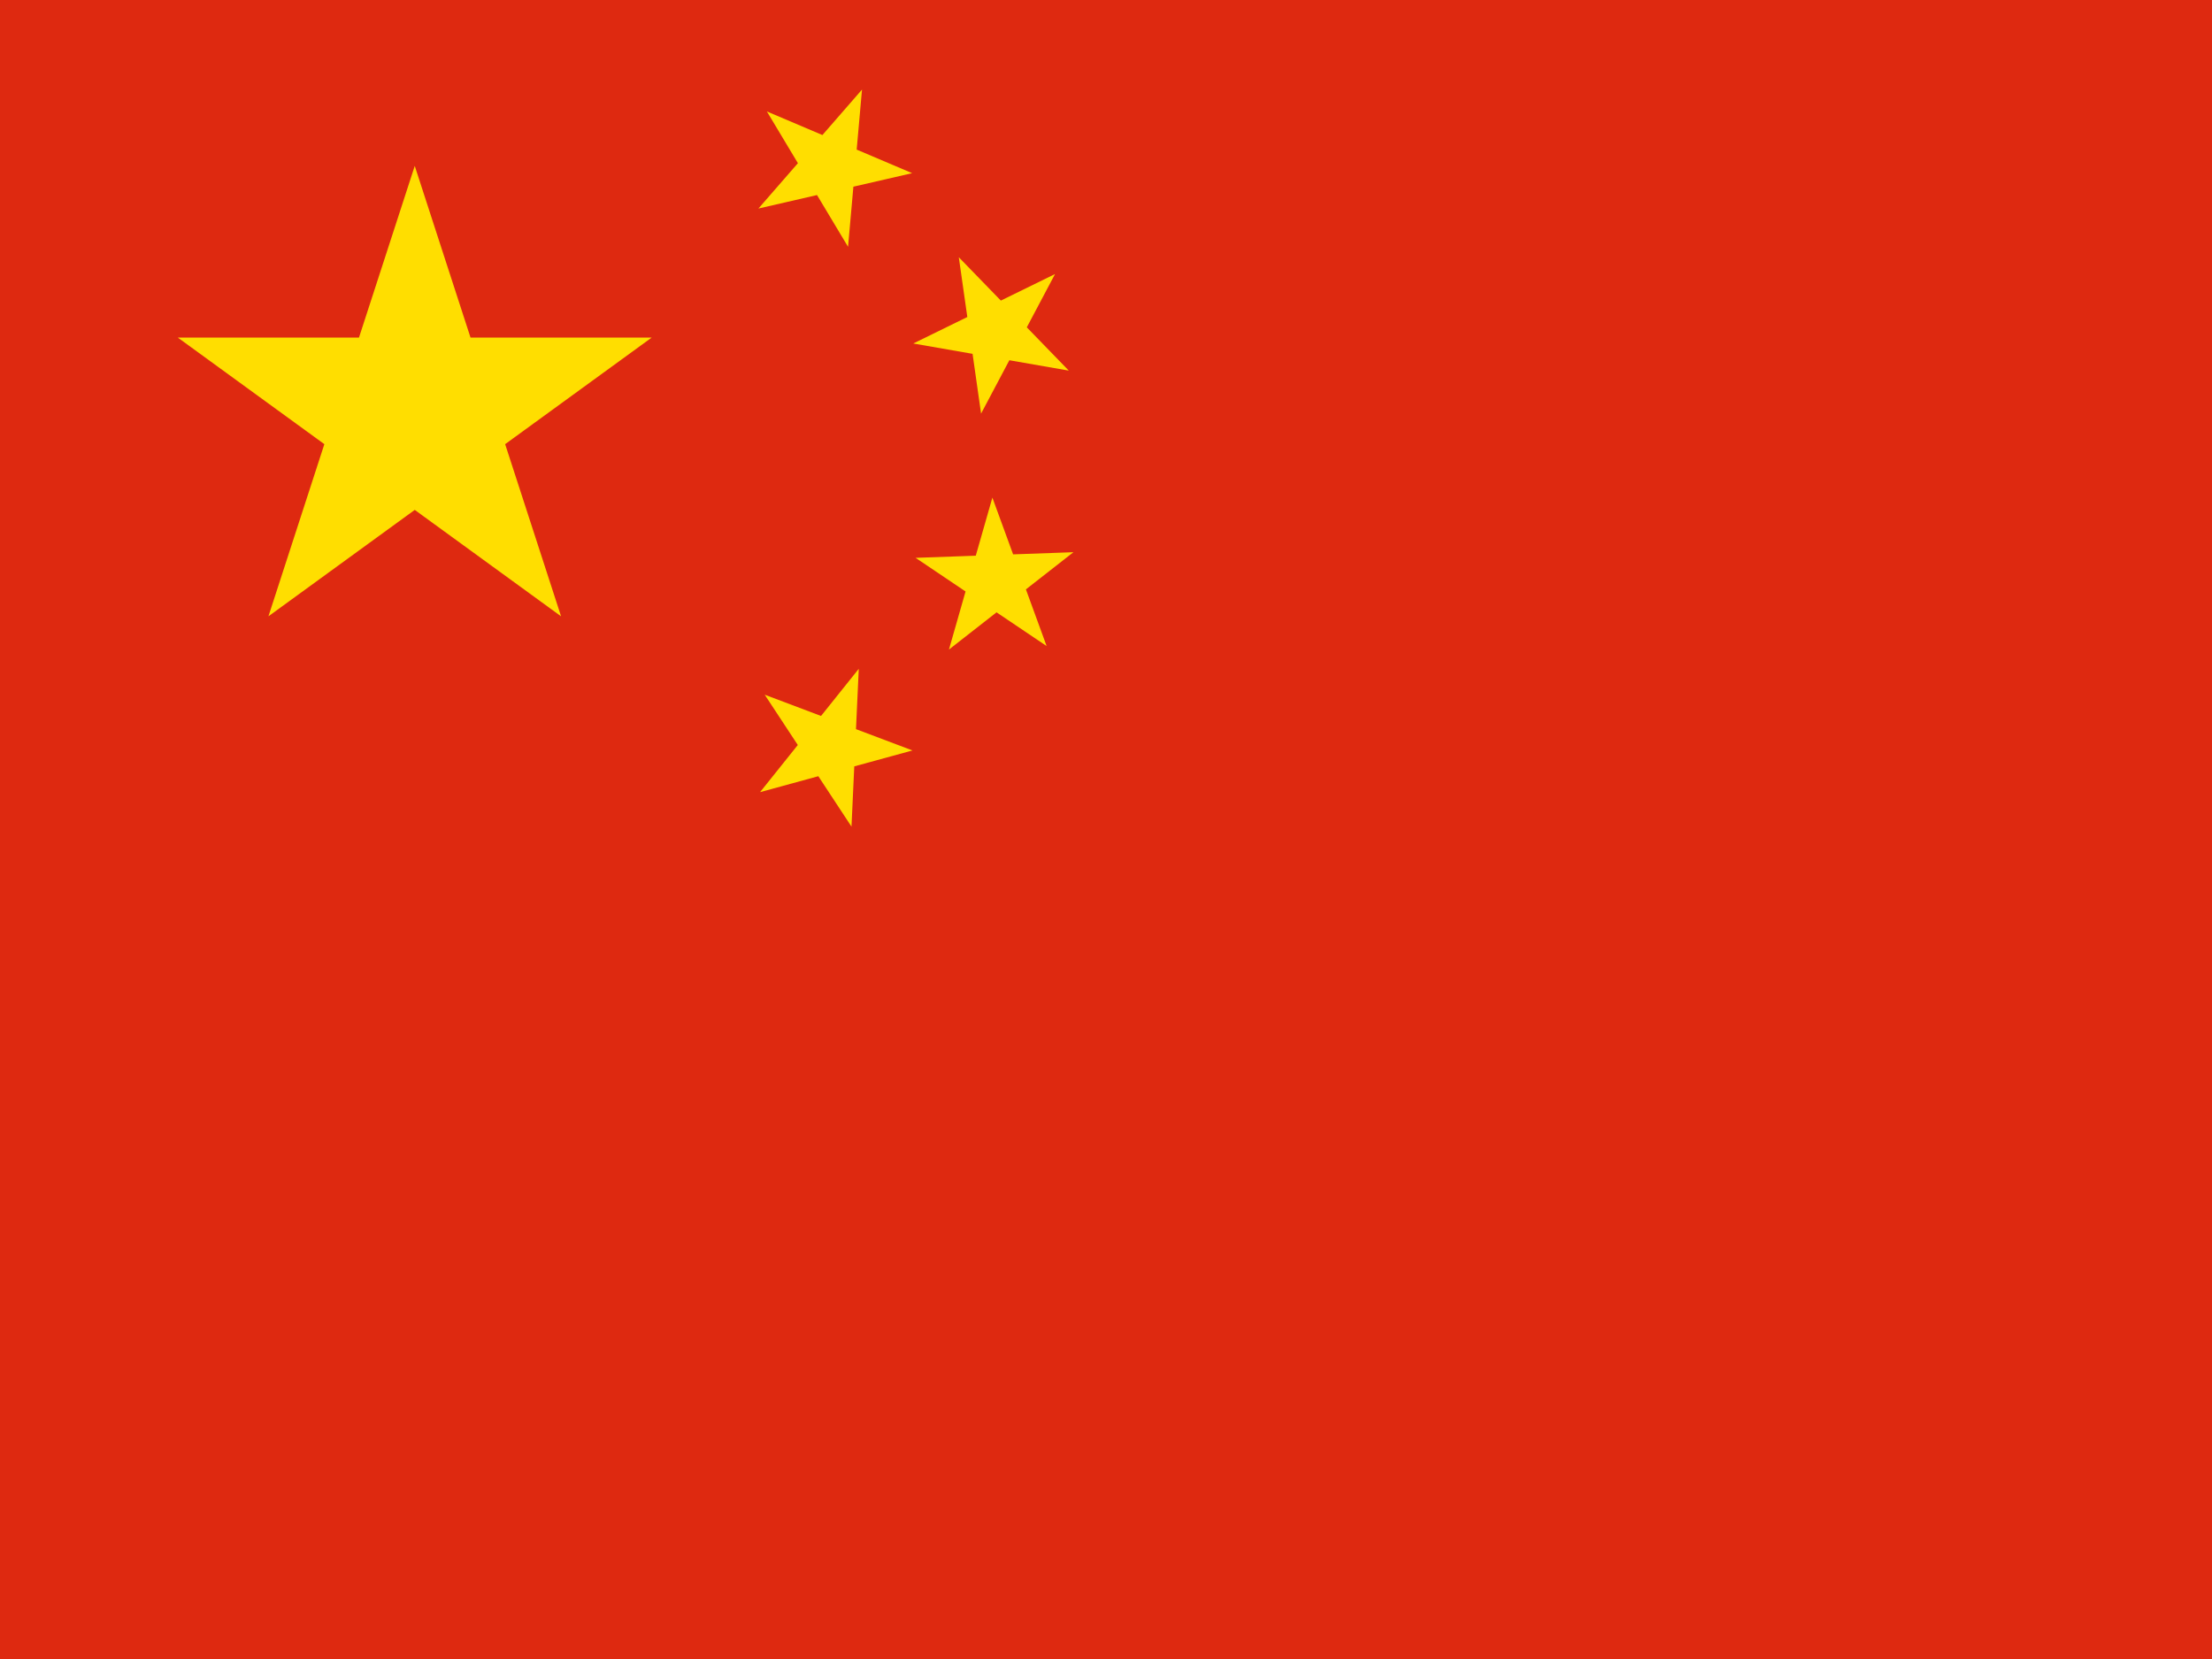
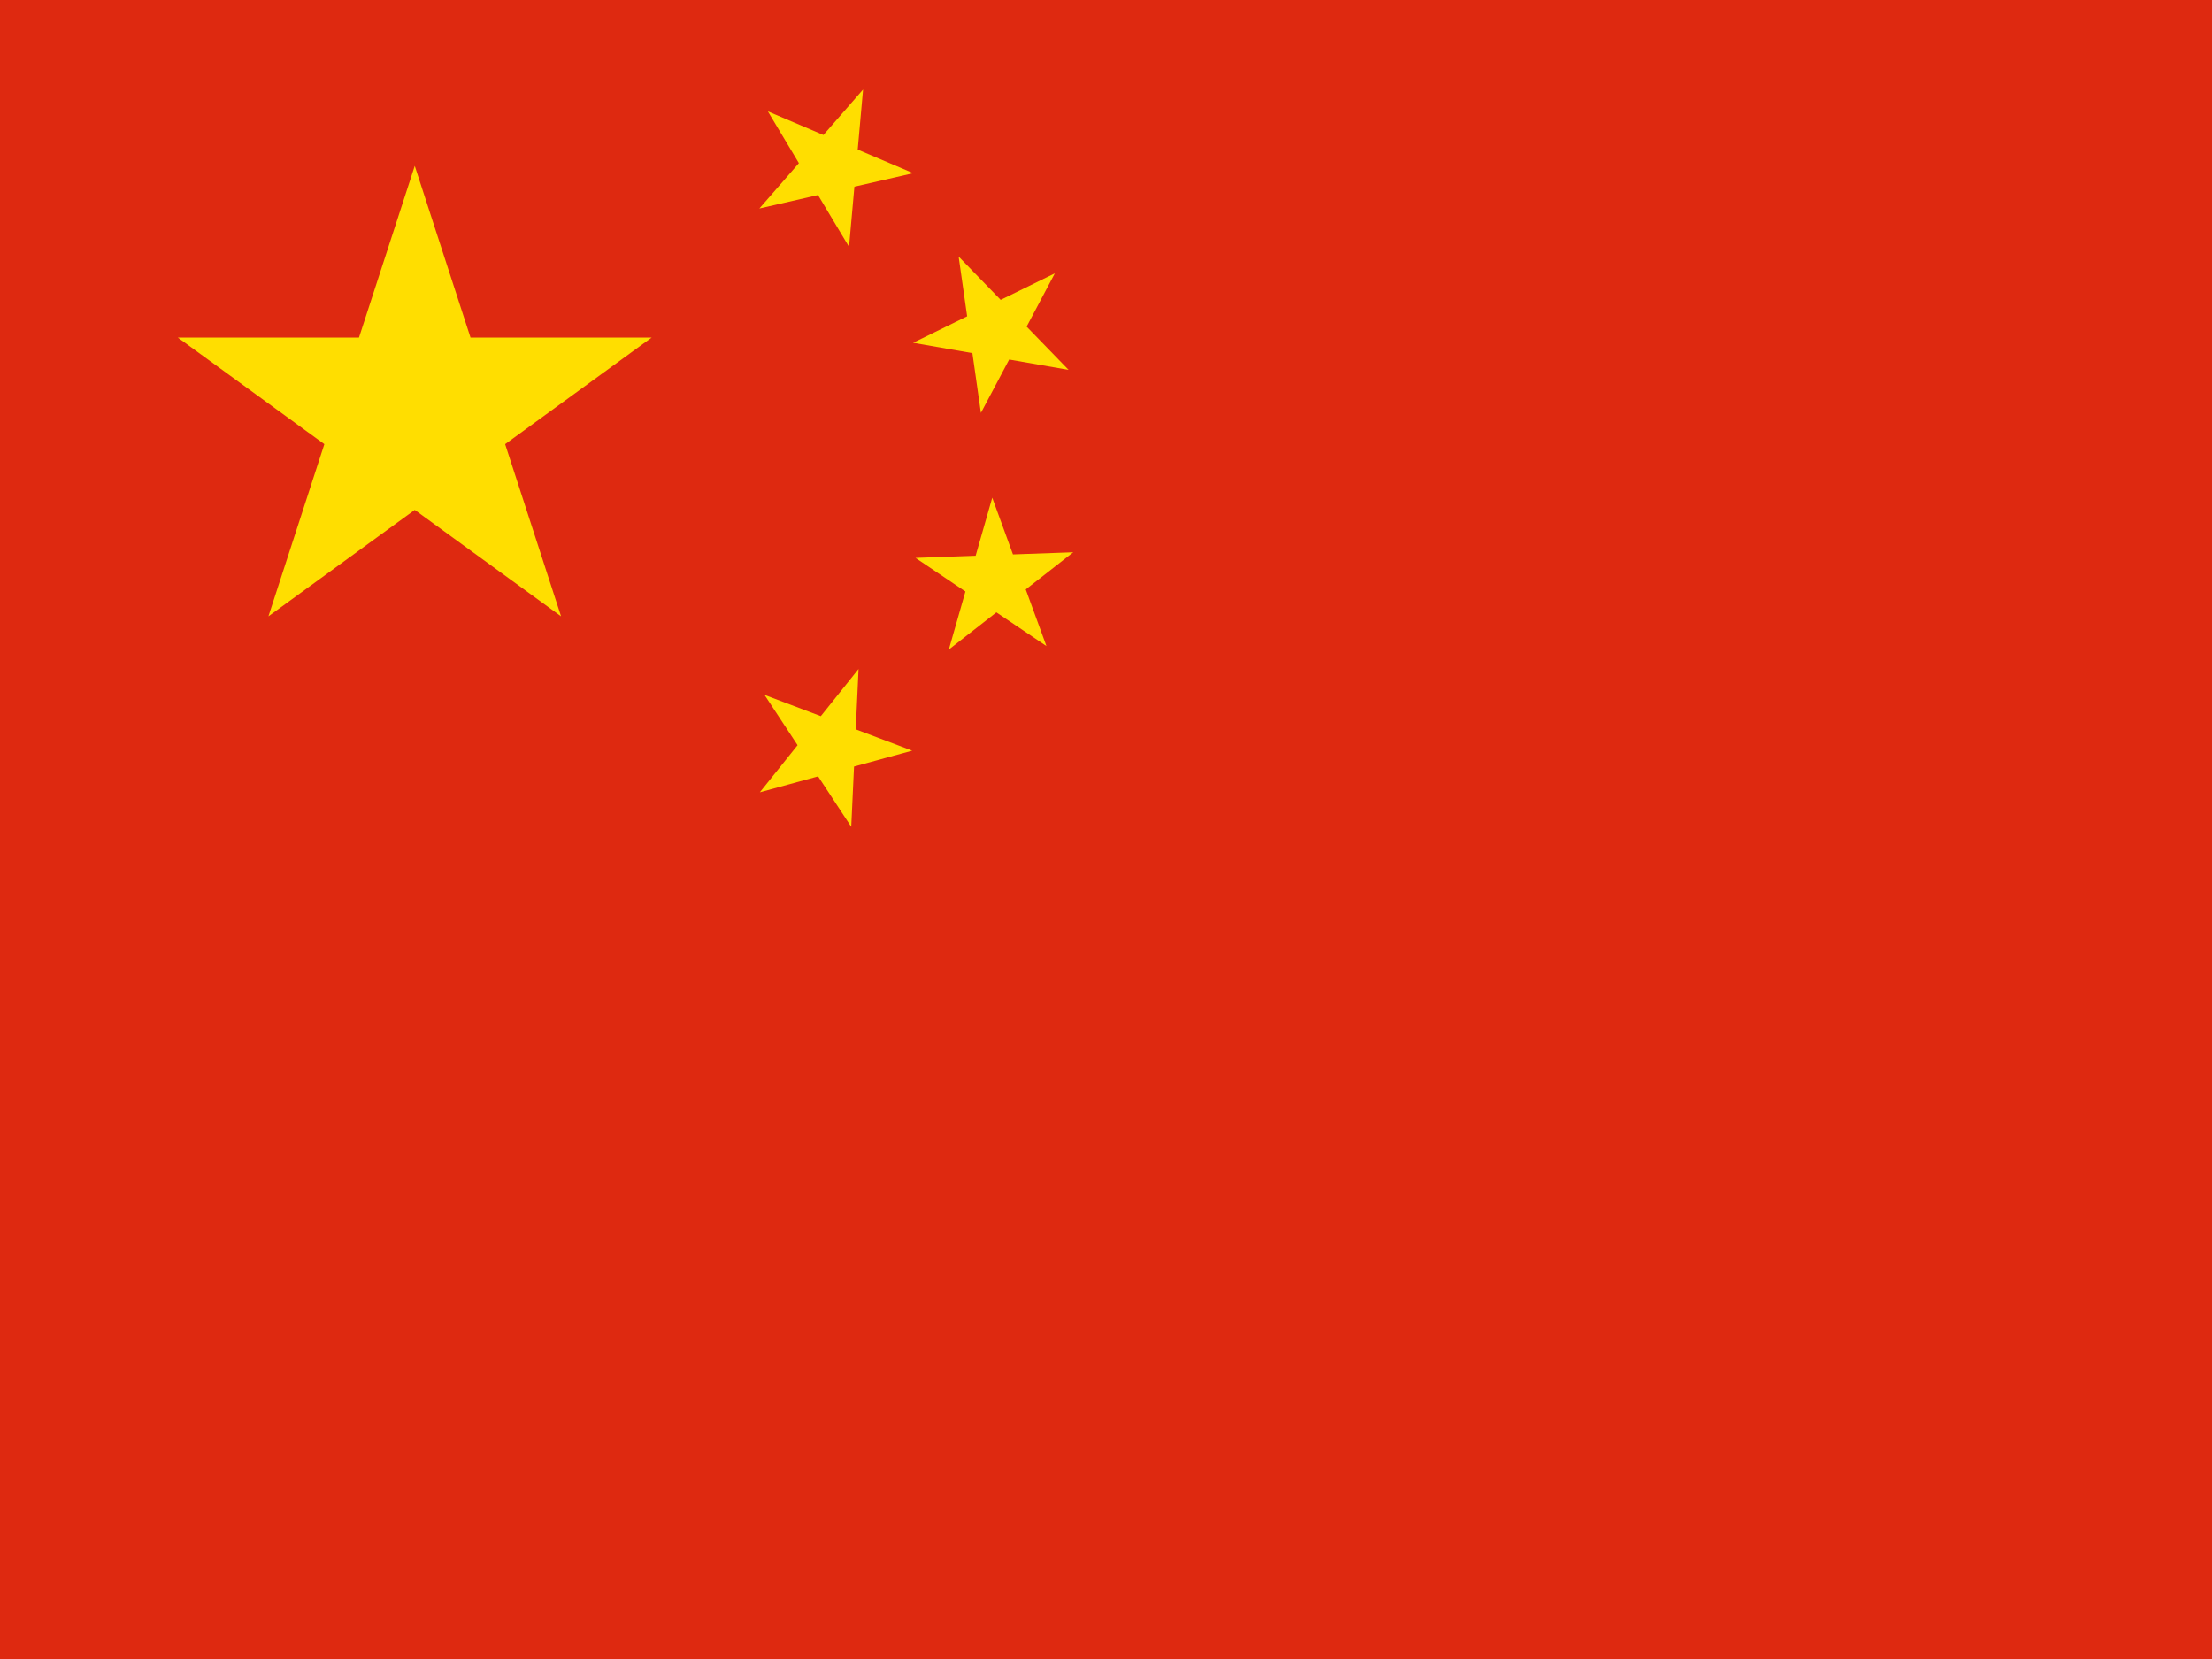
- <svg xmlns="http://www.w3.org/2000/svg" xmlns:xlink="http://www.w3.org/1999/xlink" width="640" height="480" viewBox="-5 -5 12.8 9.6">
+ <svg xmlns="http://www.w3.org/2000/svg" xmlns:xlink="http://www.w3.org/1999/xlink" height="480" width="640" viewBox="0 0 640 480">
  <defs>
-     <path id="b" fill="#ffde00" d="M-.588.81L0-1 .588.81-.952-.31H.952z" />
-     <clipPath id="a">
-       <path d="M-5-15.4h26.667v20H-5z" />
-     </clipPath>
+     <path id="a" fill="#ffde00" d="M-.588.81L0-1 .588.81-.952-.31H.952z" />
  </defs>
-   <g transform="matrix(.48 0 0 .48 -2.6 2.392)" clip-path="url(#a)">
-     <path fill="#de2910" d="M-5-15.4h30v20H-5z" />
-     <use height="20" width="30" transform="matrix(3 0 0 3 0 -10.4)" xlink:href="#b" />
-     <use height="20" width="30" transform="matrix(-.514 -.857 .857 -.514 5 -13.4)" xlink:href="#b" />
-     <use height="20" width="30" transform="matrix(-.141 -.99 .99 -.141 7 -11.4)" xlink:href="#b" />
-     <use height="20" width="30" transform="matrix(.275 -.962 .962 .275 7 -8.4)" xlink:href="#b" />
-     <use height="20" width="30" transform="matrix(.625 -.781 .781 .625 5 -6.4)" xlink:href="#b" />
-   </g>
+   <path d="M0 0h640v480H0z" fill="#de2910" />
+   <use xlink:href="#a" transform="matrix(71.9991 0 0 72 119.999 120)" width="30" height="20" />
+   <use xlink:href="#a" transform="matrix(-12.33562 -20.5871 20.58684 -12.33577 240.291 47.996)" width="30" height="20" />
+   <use xlink:href="#a" transform="matrix(-3.38573 -23.75998 23.75968 -3.38578 287.95 95.796)" width="30" height="20" />
+   <use xlink:href="#a" transform="matrix(6.5991 -23.0749 23.0746 6.59919 287.959 168.012)" width="30" height="20" />
+   <use xlink:href="#a" transform="matrix(14.9991 -18.73557 18.73533 14.99929 239.933 216.054)" width="30" height="20" />
</svg>
